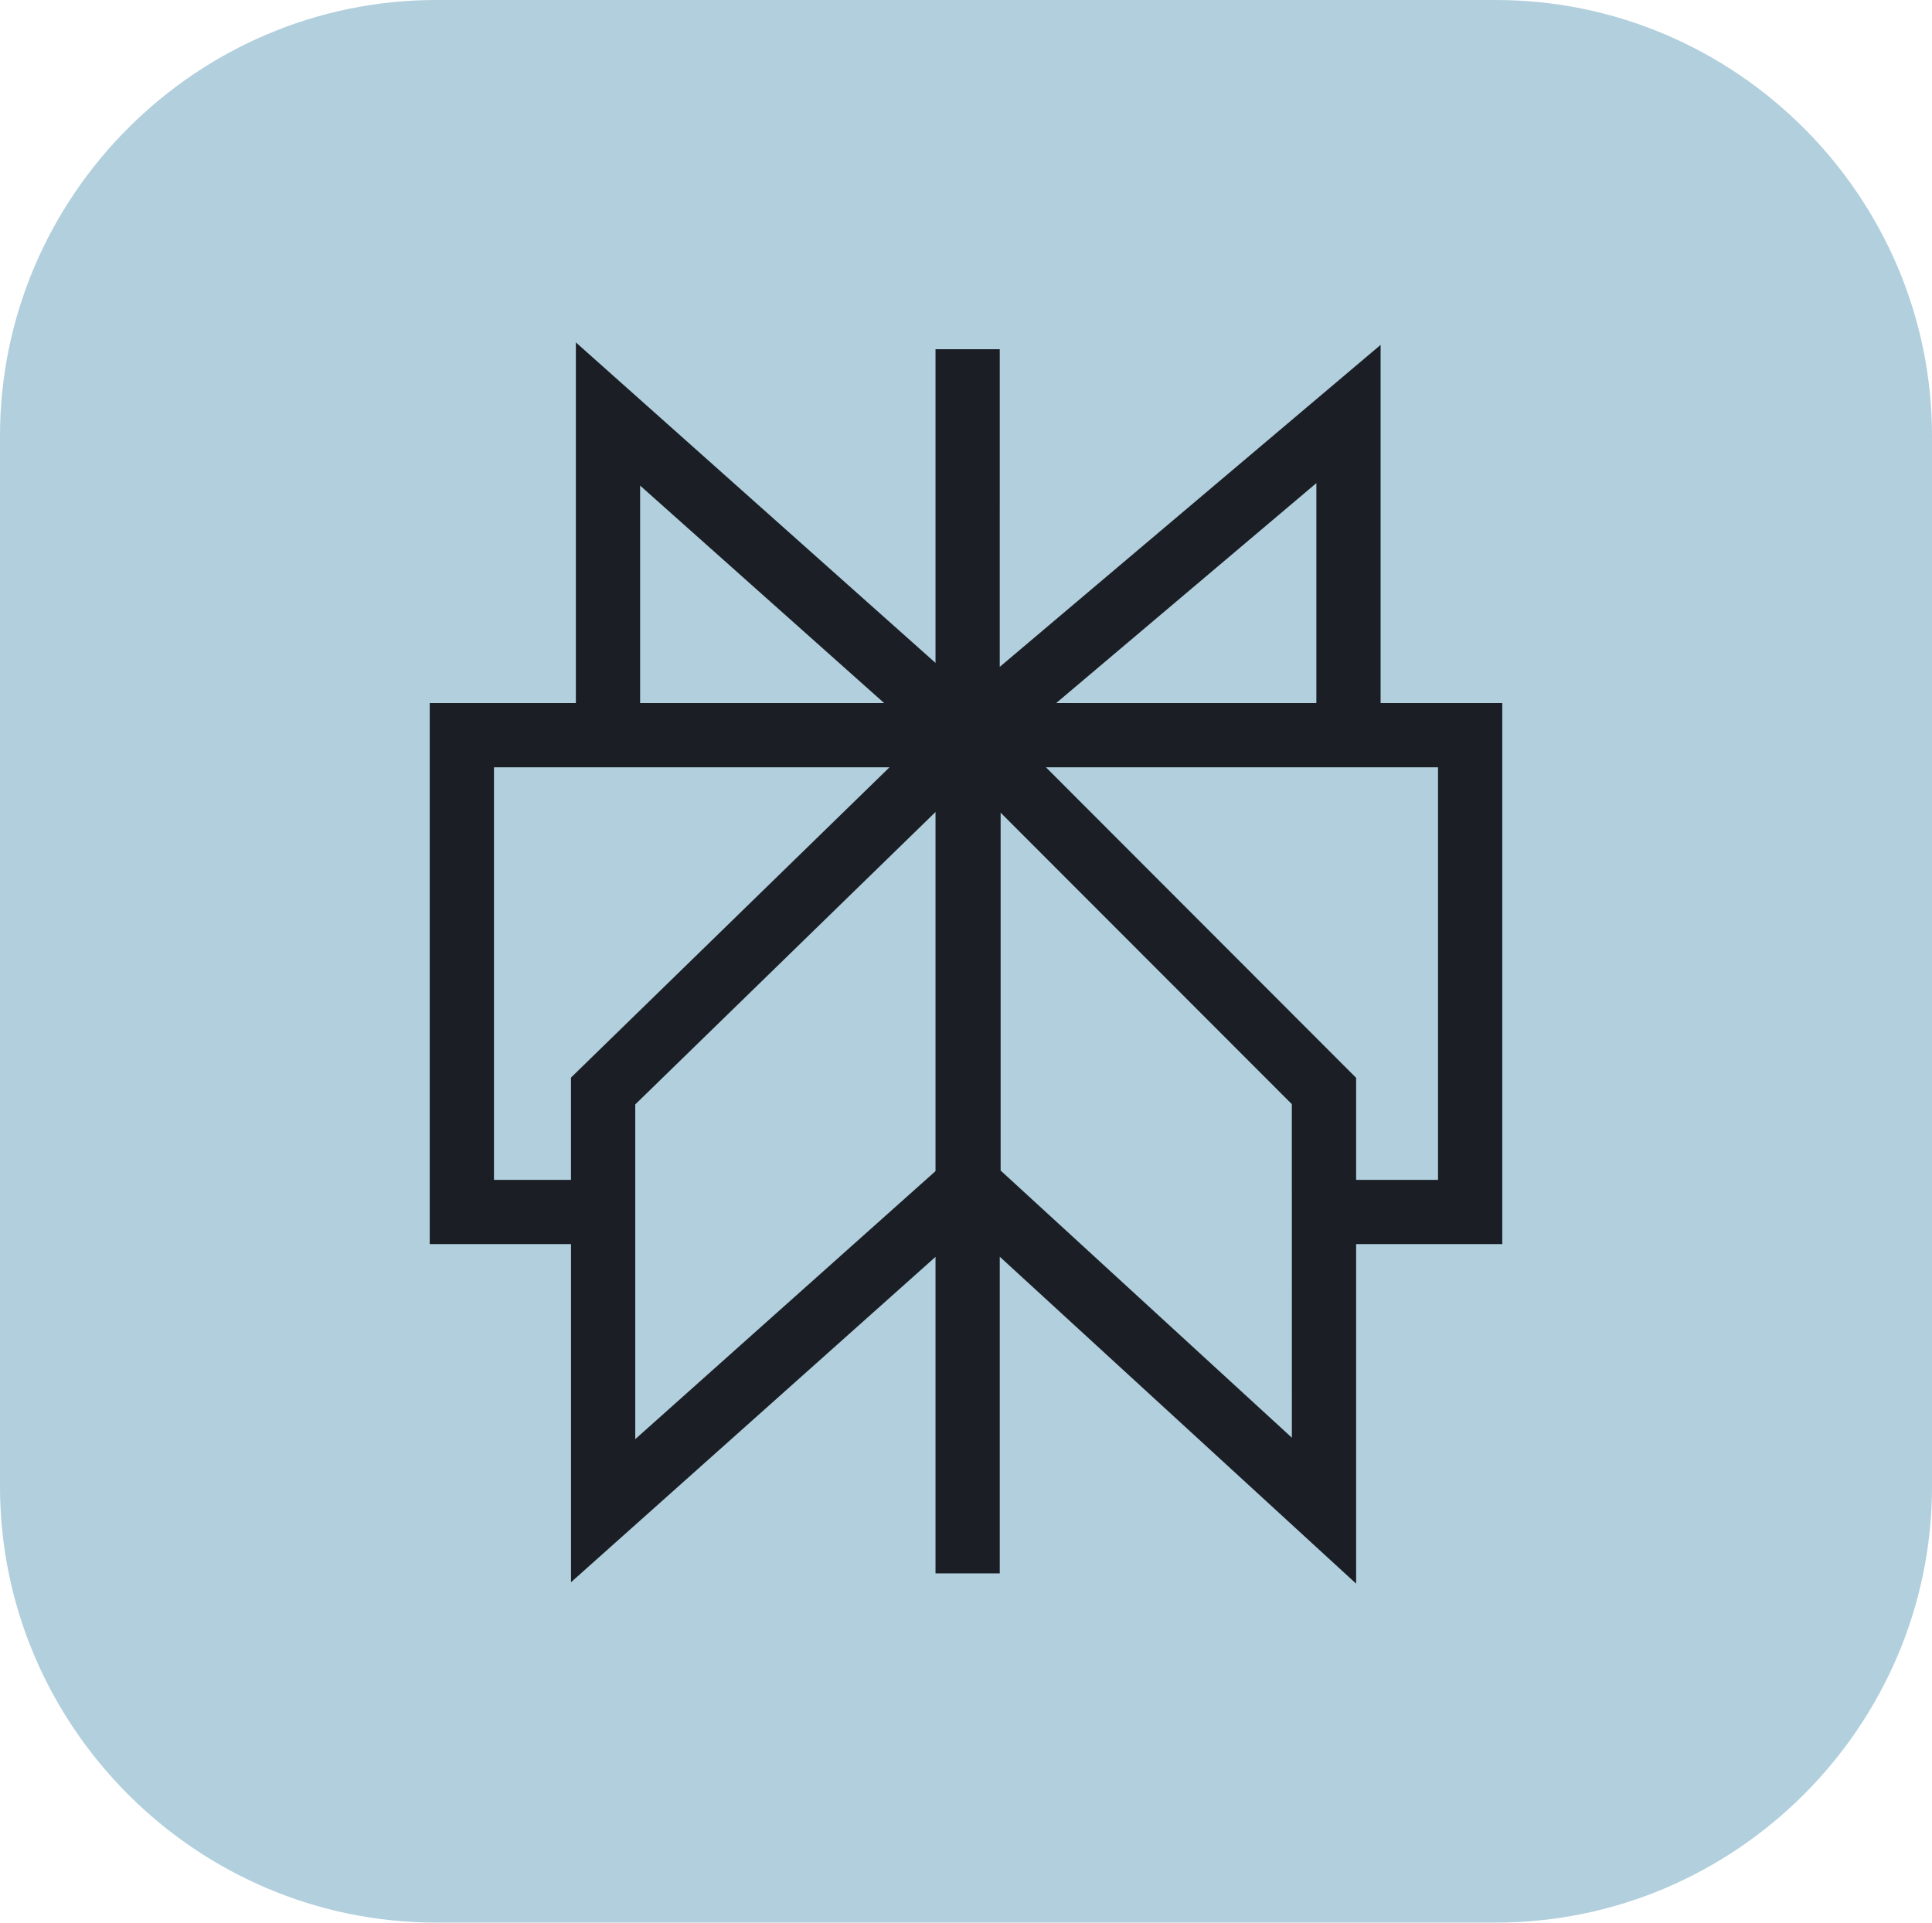
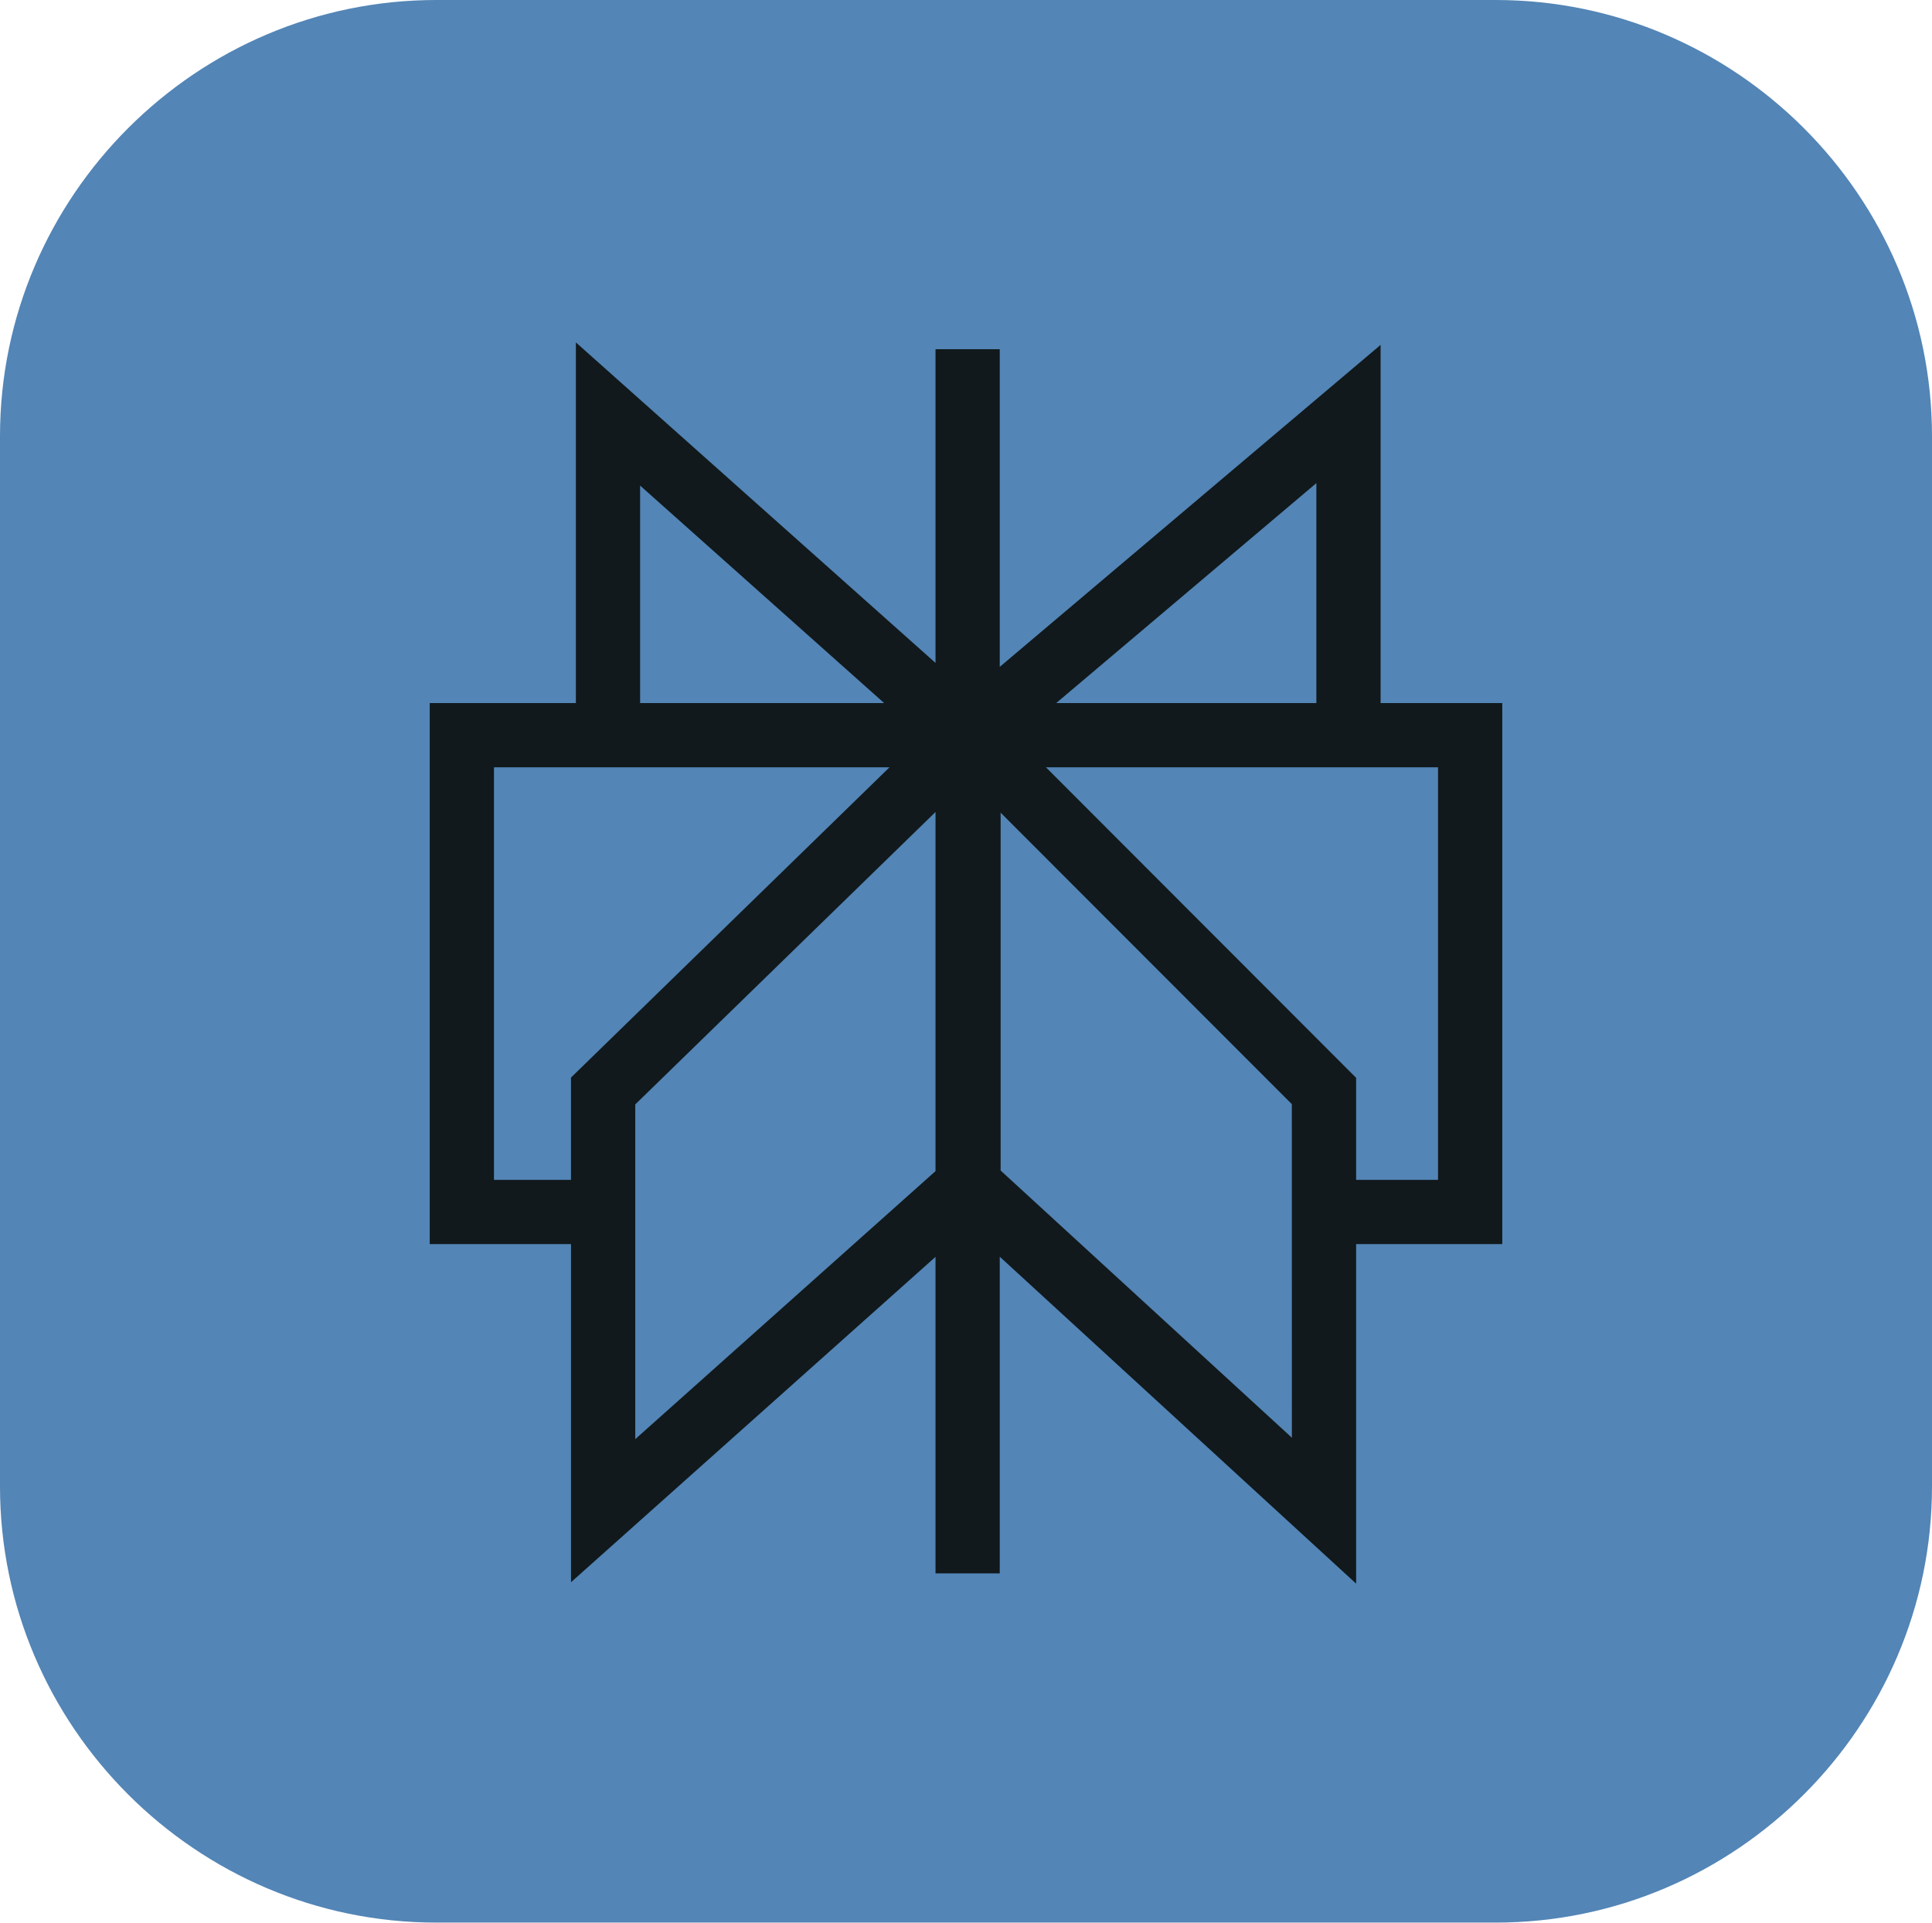
<svg xmlns="http://www.w3.org/2000/svg" shape-rendering="geometricPrecision" text-rendering="geometricPrecision" image-rendering="optimizeQuality" fill-rule="evenodd" clip-rule="evenodd" viewBox="0 0 512 509.64">
-   <path fill="#B1CFDC" d="M115.613 0h280.774C459.974 0 512 52.025 512 115.612v278.415c0 63.587-52.026 115.613-115.613 115.613H115.613C52.026 509.64 0 457.614 0 394.027V115.612C0 52.025 52.026 0 115.613 0z" />
-   <path fill="#1b1e25" fill-rule="nonzero" d="M348.851 128.063l-68.946 58.302h68.946v-58.302zm-83.908 48.709l100.931-85.349v94.942h32.244v143.421h-38.731v90.004l-94.442-86.662v83.946h-17.023v-83.906l-96.596 86.246v-89.628h-37.445V186.365h38.732V90.768l95.309 84.958v-83.16h17.023l-.002 84.206zm-29.209 26.616c-34.955.02-69.893 0-104.83 0v109.375h20.415v-27.121l84.415-82.254zm41.445 0l82.208 82.324v27.051h21.708V203.388c-34.617 0-69.274.02-103.916 0zm-42.874-17.023l-64.669-57.646v57.646h64.669zm13.617 124.076v-95.2l-79.573 77.516v88.731l79.573-71.047zm17.252-95.022v94.863l77.19 70.83c0-29.485-.012-58.943-.012-88.425l-77.178-77.268z" />
+   <path fill="#5385B6" d="M115.613 0h280.774C459.974 0 512 52.025 512 115.612v278.415c0 63.587-52.026 115.613-115.613 115.613H115.613C52.026 509.64 0 457.614 0 394.027V115.612C0 52.025 52.026 0 115.613 0z" />
+   <path fill="#11191c" fill-rule="nonzero" d="M348.851 128.063l-68.946 58.302h68.946v-58.302zm-83.908 48.709l100.931-85.349v94.942h32.244v143.421h-38.731v90.004l-94.442-86.662v83.946h-17.023v-83.906l-96.596 86.246v-89.628h-37.445V186.365h38.732V90.768l95.309 84.958v-83.16h17.023l-.002 84.206zm-29.209 26.616c-34.955.02-69.893 0-104.83 0v109.375h20.415v-27.121l84.415-82.254zm41.445 0l82.208 82.324v27.051h21.708V203.388c-34.617 0-69.274.02-103.916 0zm-42.874-17.023l-64.669-57.646v57.646h64.669zm13.617 124.076v-95.2l-79.573 77.516v88.731l79.573-71.047zm17.252-95.022v94.863l77.19 70.83c0-29.485-.012-58.943-.012-88.425l-77.178-77.268z" />
</svg>
